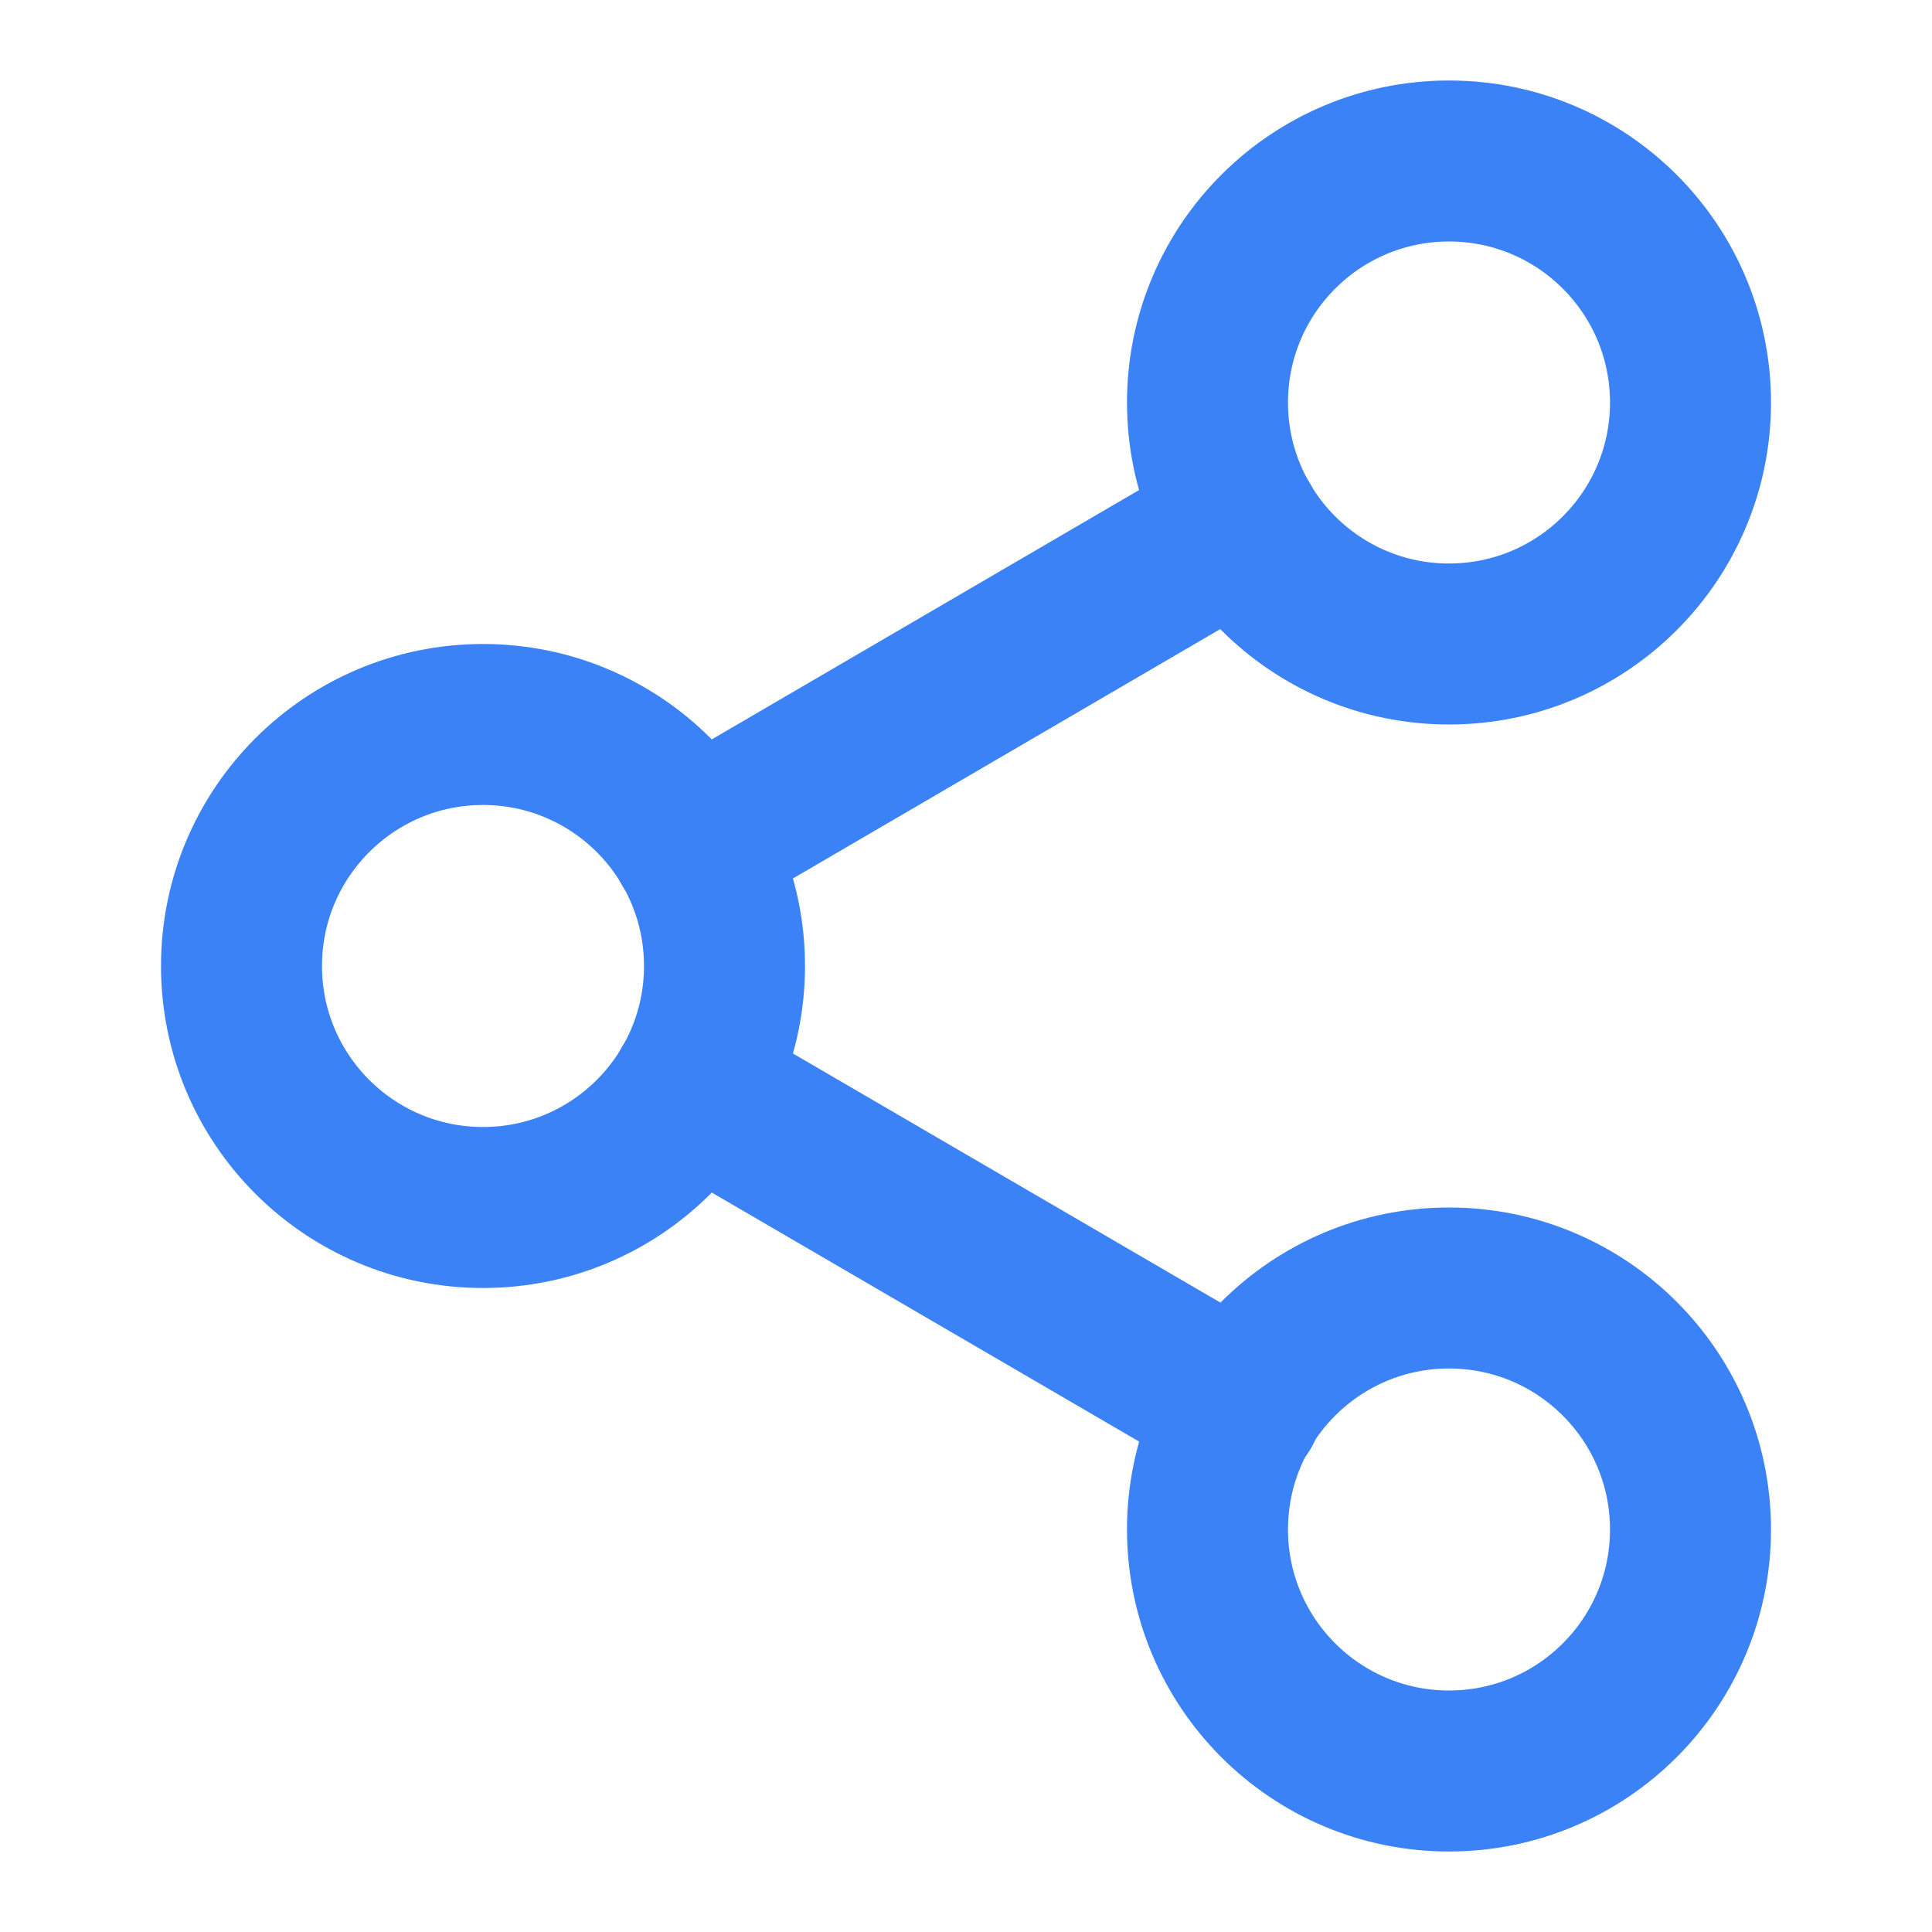
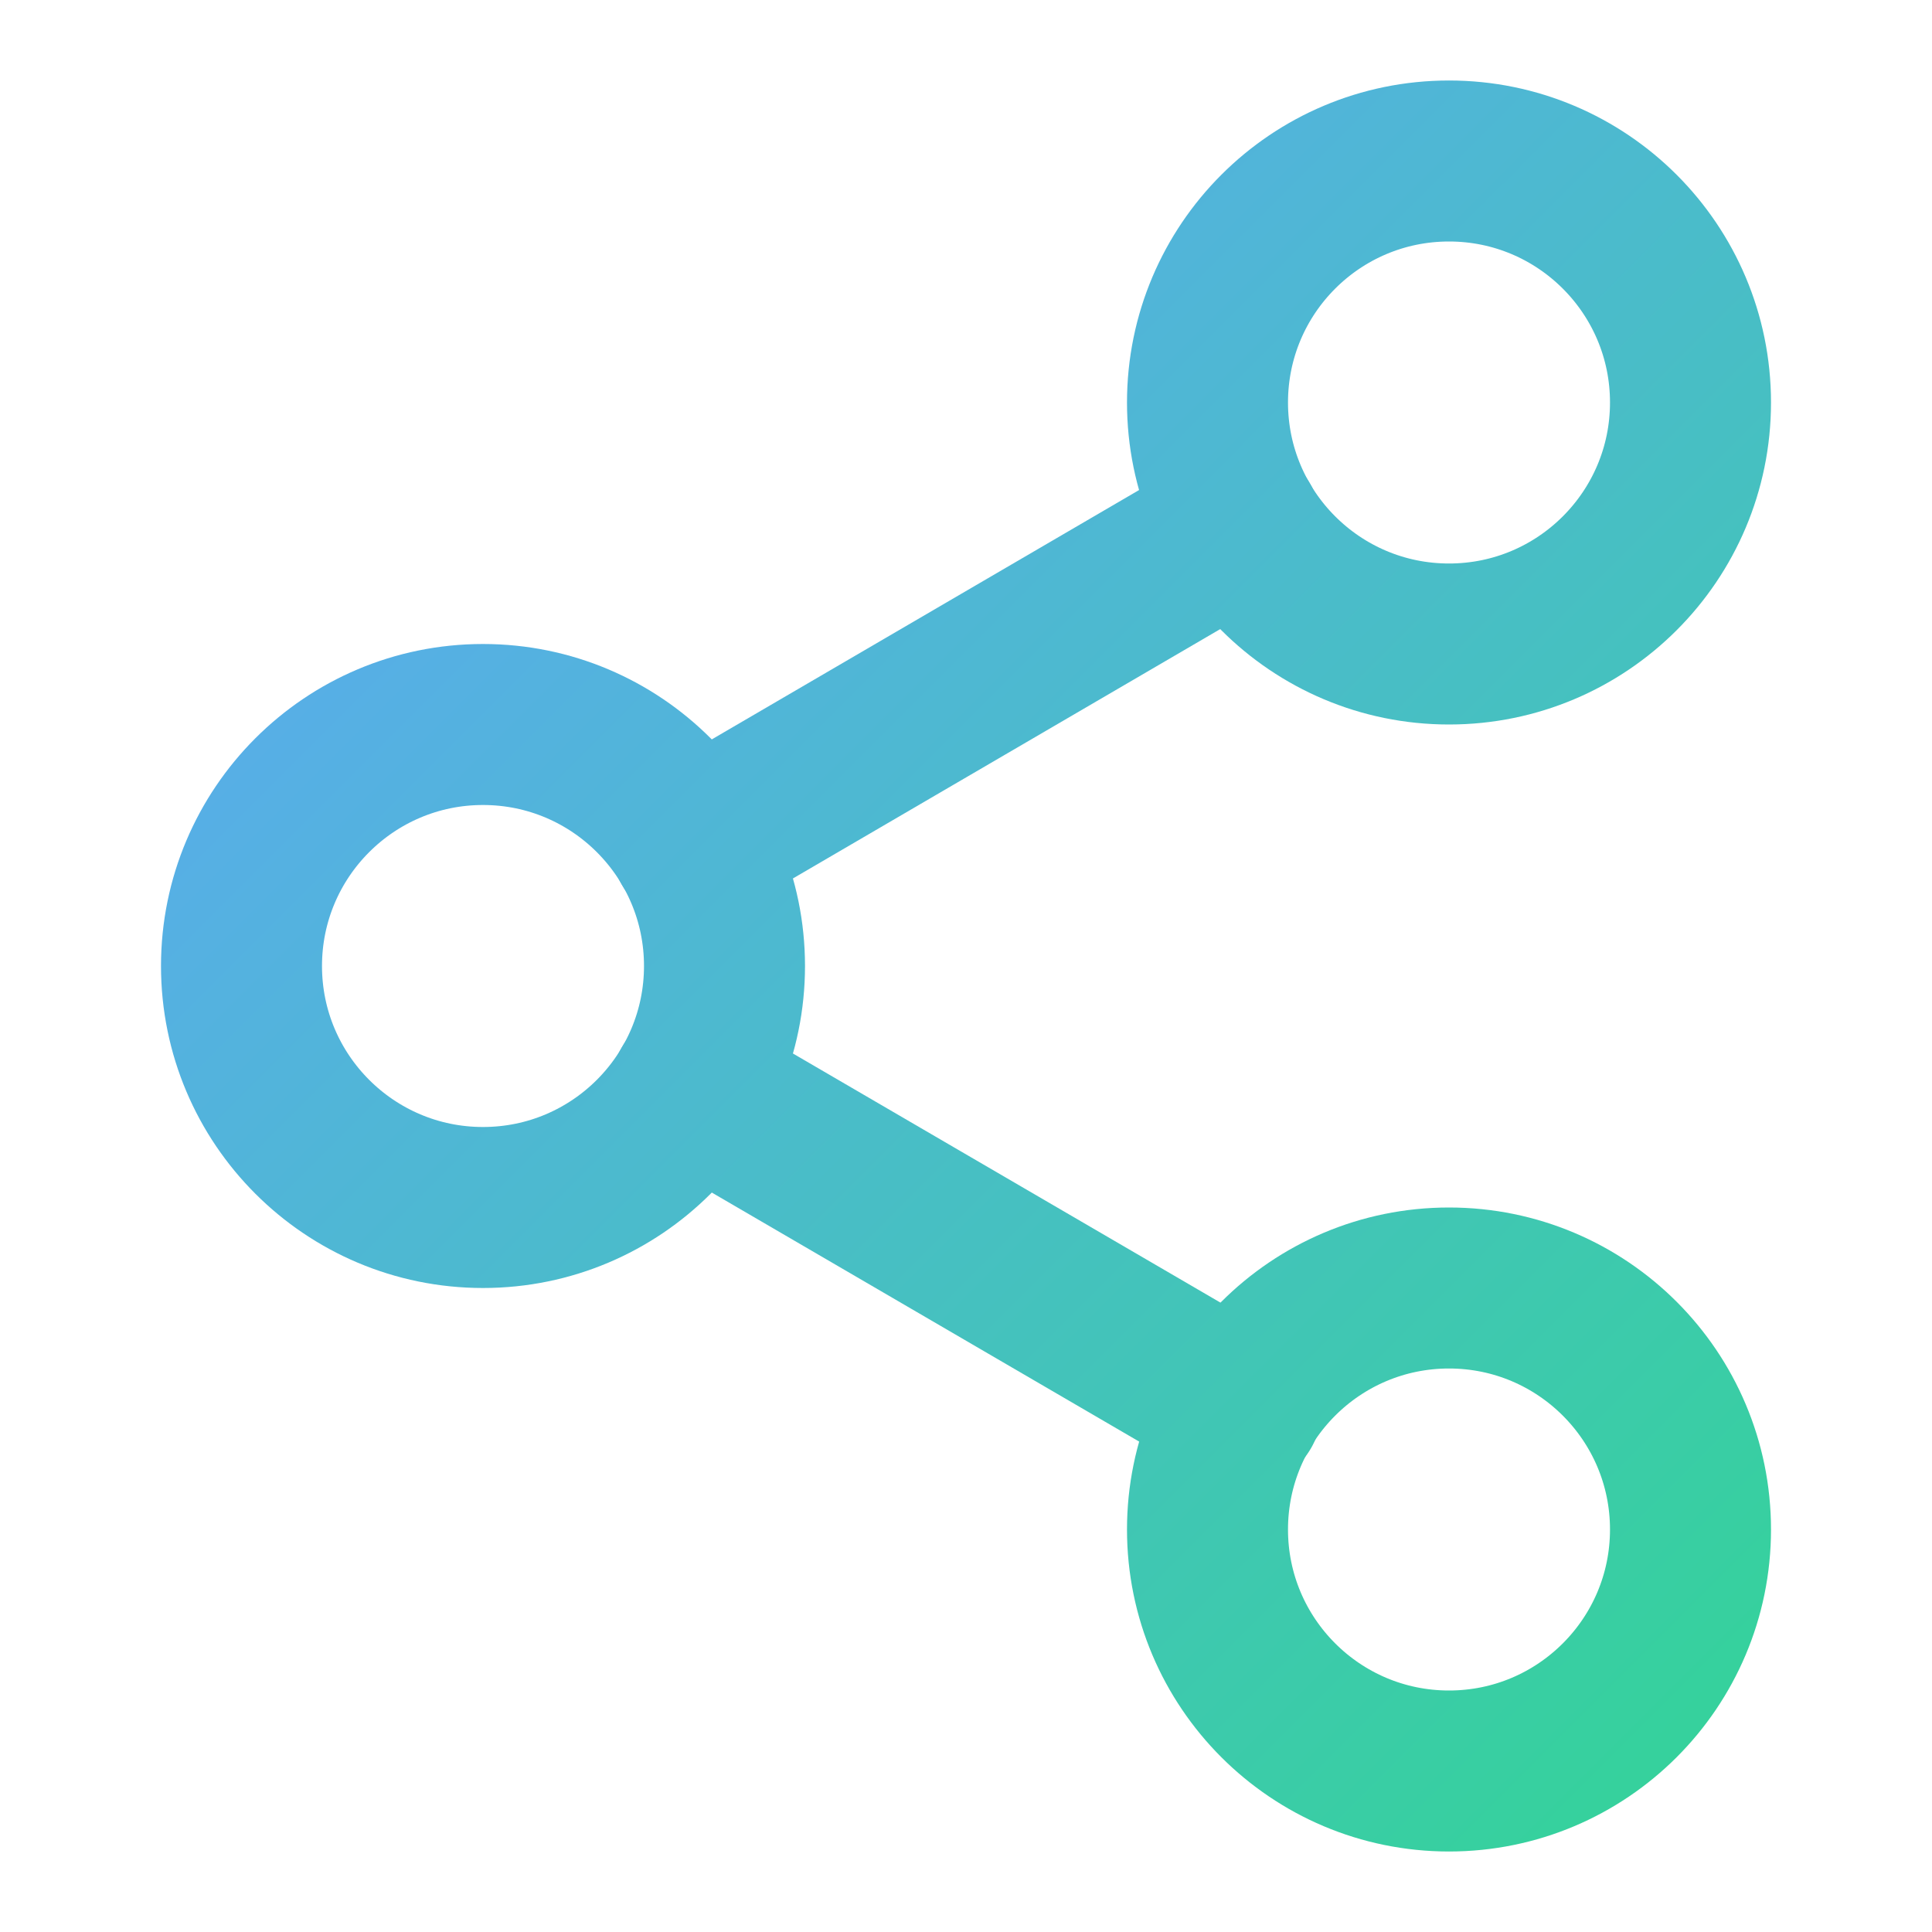
- <svg xmlns="http://www.w3.org/2000/svg" class="lucide lucide-share-2" width="24" height="24" viewBox="0 0 24 24" fill="none" stroke="#3B82F6" stroke-width="2" stroke-linecap="round" stroke-linejoin="round">
+ <svg xmlns="http://www.w3.org/2000/svg" class="lucide lucide-share-2" width="24" height="24" viewBox="0 0 24 24" fill="none" stroke="url(#analytica)" stroke-width="2" stroke-linecap="round" stroke-linejoin="round">
+   <defs>
+     <linearGradient id="analytica" gradientUnits="userSpaceOnUse" x1="2" y1="2" x2="22" y2="22">
+       <stop offset="0" stop-color="#60A5FA" />
+       <stop offset="1" stop-color="#34D399" />
+     </linearGradient>
+   </defs>
  <circle cx="18" cy="5" r="3" />
  <circle cx="6" cy="12" r="3" />
  <circle cx="18" cy="19" r="3" />
  <line x1="8.59" x2="15.42" y1="13.51" y2="17.49" />
  <line x1="15.41" x2="8.59" y1="6.51" y2="10.49" />
</svg>
